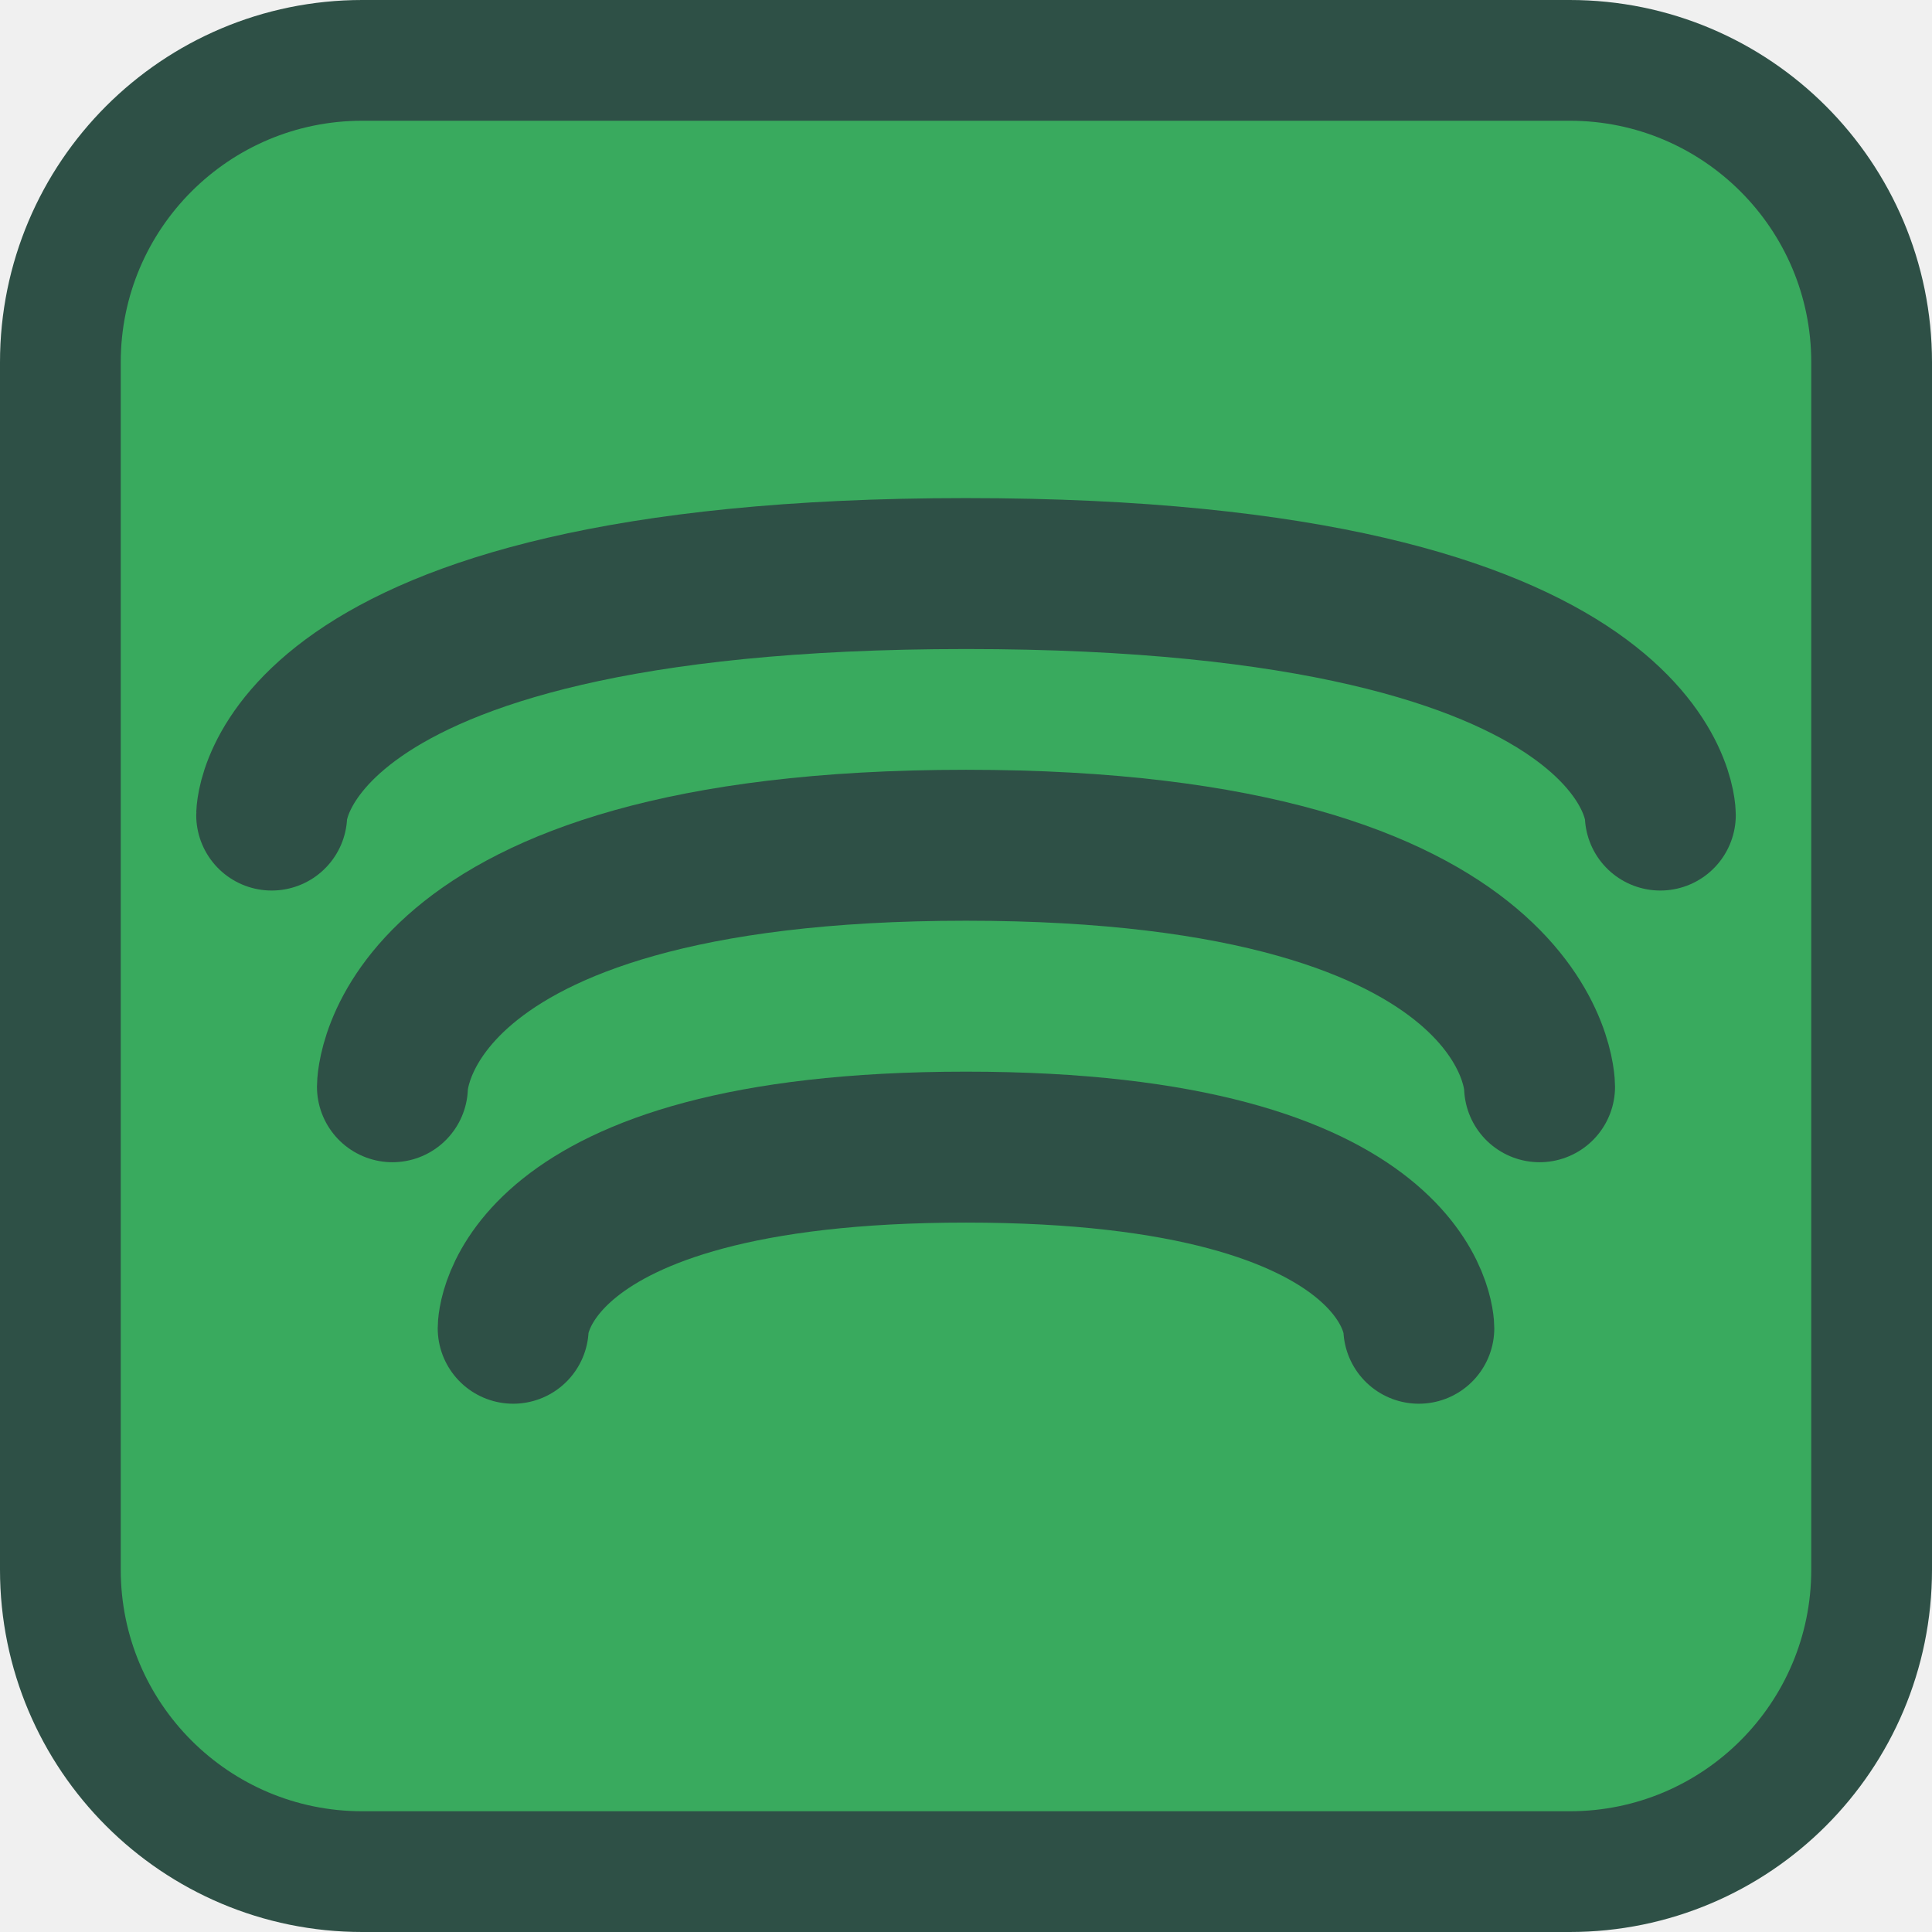
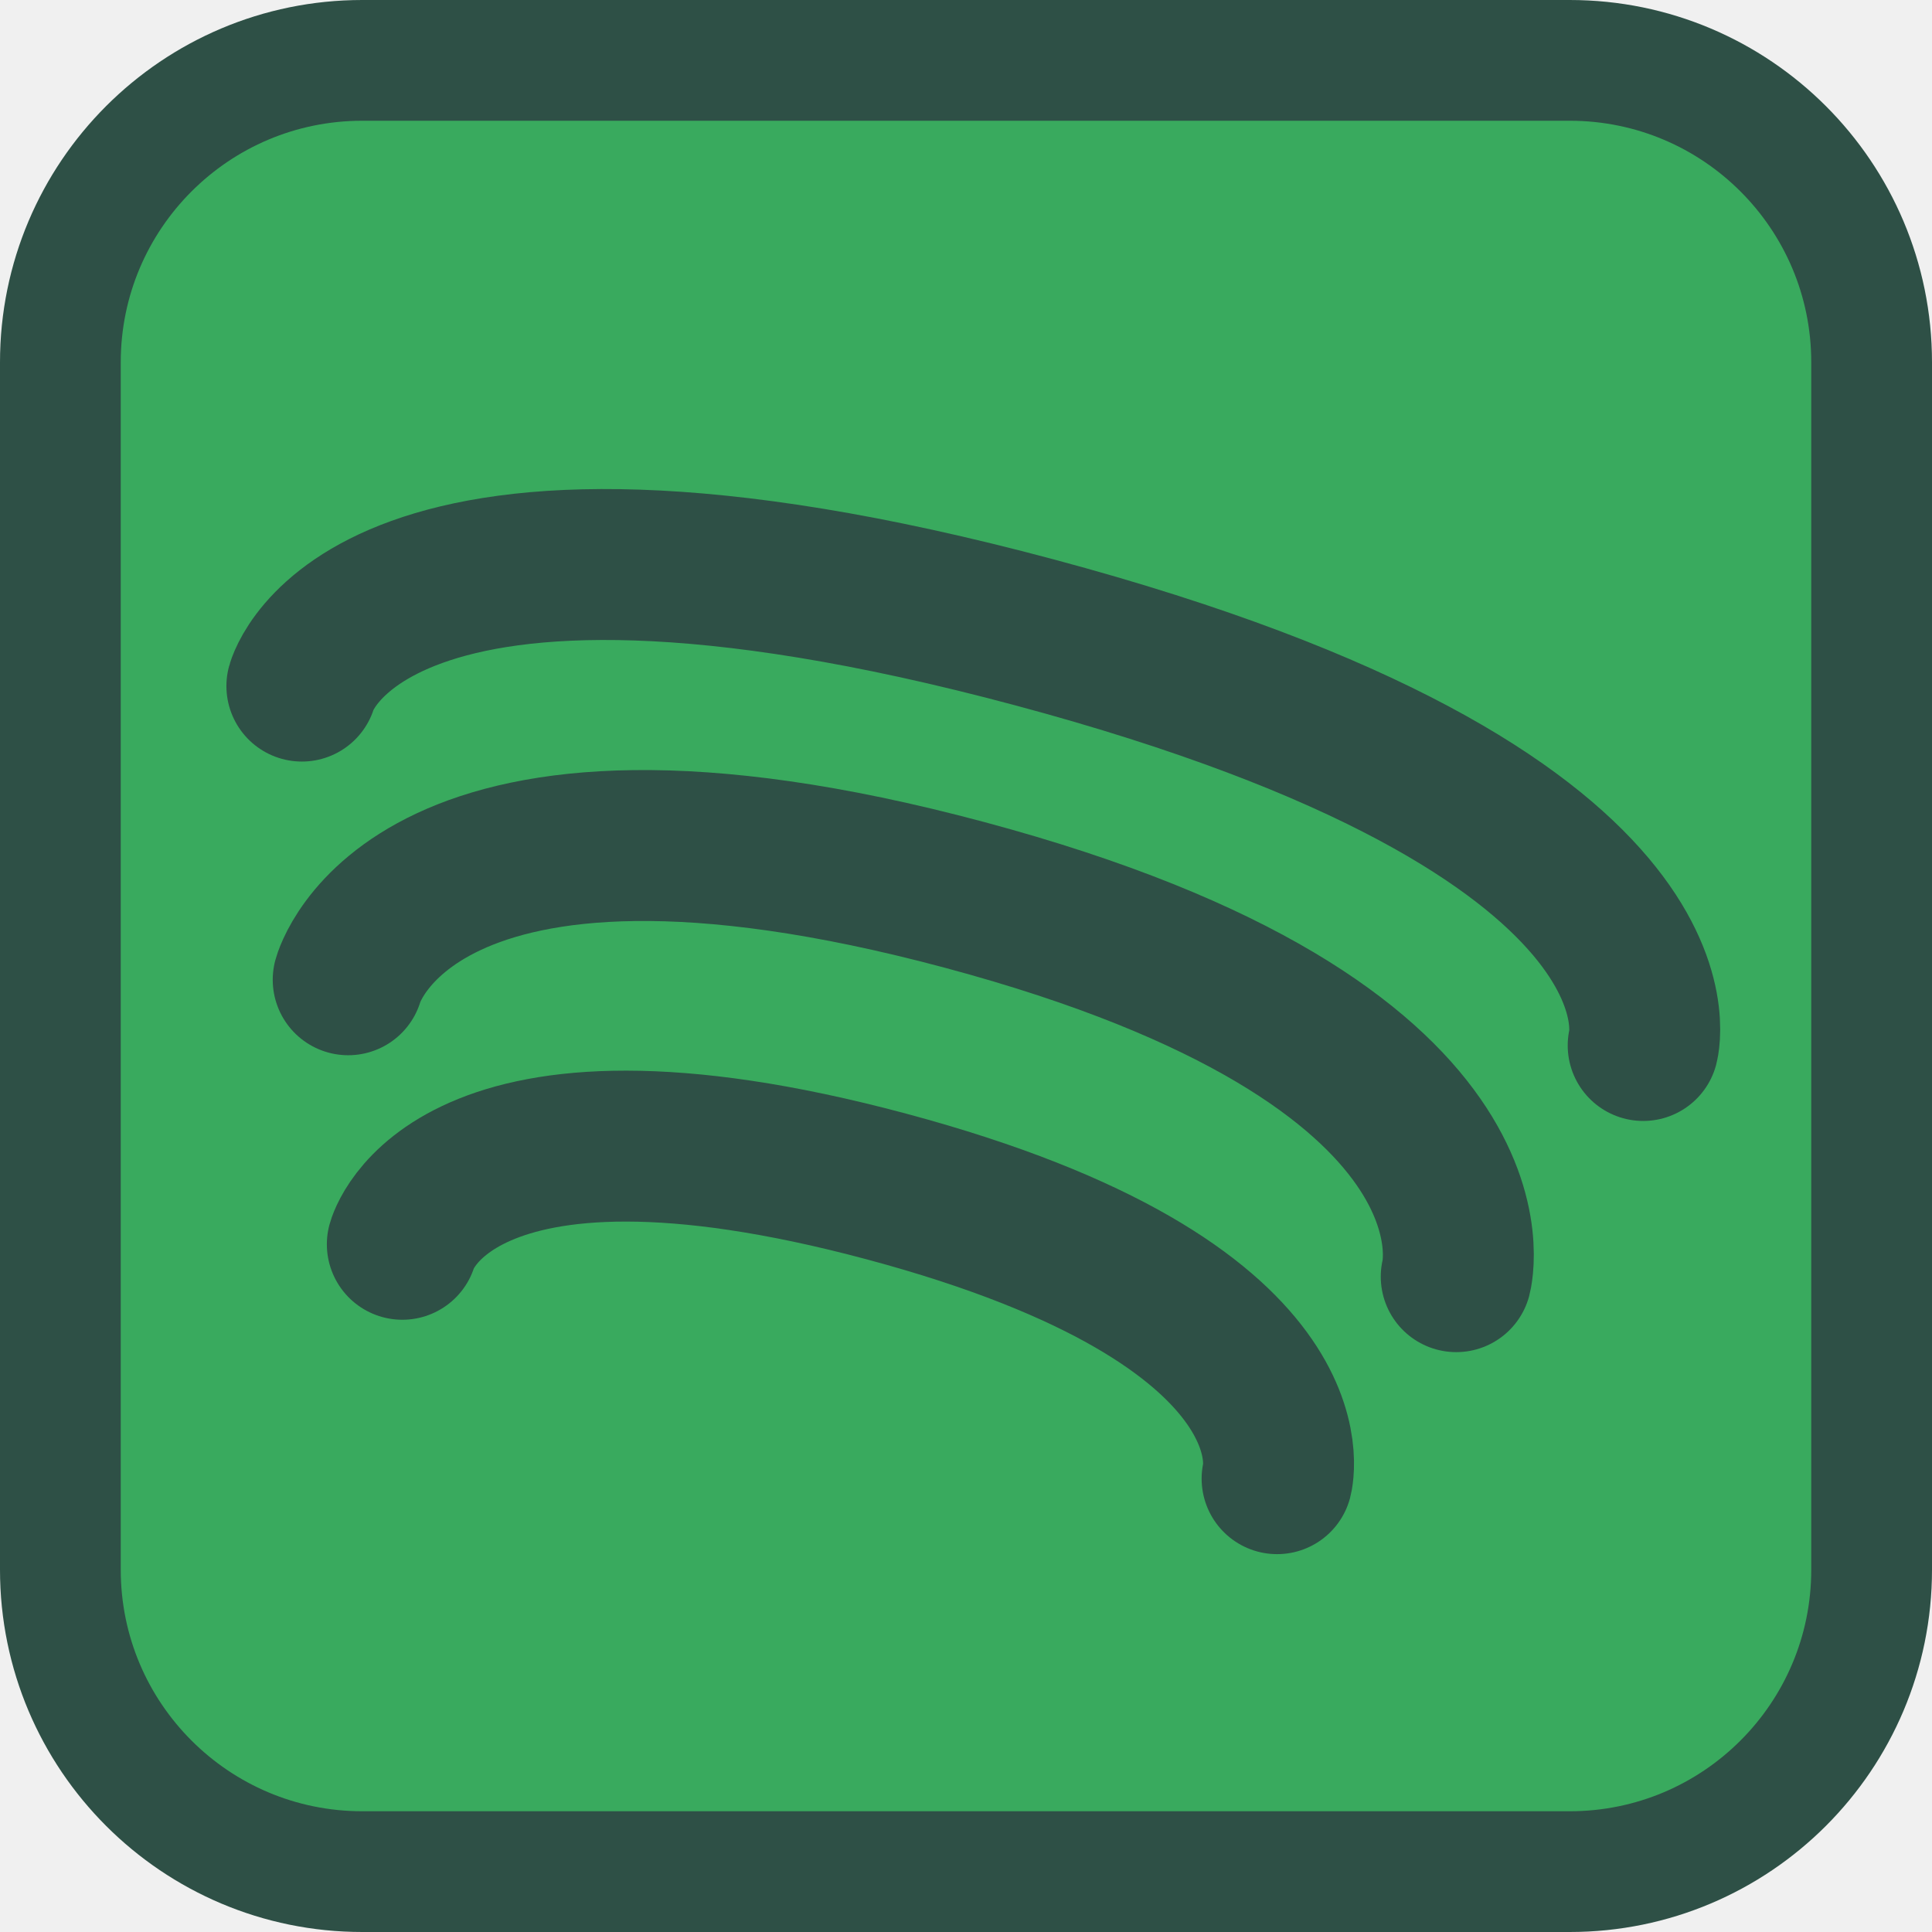
- <svg xmlns="http://www.w3.org/2000/svg" width="128" height="128" viewBox="0 0 128 128" fill="none" version="1.1" id="svg87">
-   <mask id="path-2-outside-1_0_1" maskUnits="userSpaceOnUse" x="28" y="33" width="91" height="63" fill="#000000">
-     <rect fill="#ffffff" x="28" y="33" width="91" height="63" id="rect2" />
-     <path d="M 70.425,63.256 36.471,79.722 V 71.898 L 61.527,60.494 61.272,60.929 v -1.099 l 0.256,0.46 -25.057,-11.429 V 41.062 L 70.425,57.528 Z M 110.605,81 v 6.494 H 77.341 V 81 Z" id="path2" />
-   </mask>
-   <mask id="path-5-outside-2_0_1" maskUnits="userSpaceOnUse" x="387" y="383" width="50" height="55" fill="#000000">
-     <rect fill="#ffffff" x="387" y="383" width="50" height="55" id="rect5" />
-     <path d="m 428.984,413.256 -33.955,16.466 v -7.824 l 25.057,-11.404 -0.256,0.435 v -1.099 l 0.256,0.46 -25.057,-11.429 v -7.799 l 33.955,16.466 z" id="path5" />
-   </mask>
-   <mask id="mask0_0_1" maskUnits="userSpaceOnUse" x="520" y="1" width="126" height="126">
-     <rect x="524" y="5" width="118" height="118" rx="24" fill="#bcbdbf" stroke="#ffffff" stroke-width="8" id="rect41" />
-   </mask>
-   <mask id="path-55-inside-3_0_1" fill="#ffffff">
-     <path d="M 519,24 C 519,10.745 529.745,0 543,0 h 80 c 13.255,0 24,10.745 24,24 v 80 c 0,13.255 -10.745,24 -24,24 h -80 c -13.255,0 -24,-10.745 -24,-24 z" id="path45" />
-   </mask>
-   <mask id="mask1_0_1" maskUnits="userSpaceOnUse" x="520" y="173" width="126" height="126">
-     <rect x="524" y="177" width="118" height="118" rx="24" fill="#bcbdbf" stroke="#ffffff" stroke-width="8" id="rect48" />
-   </mask>
-   <mask id="path-65-inside-4_0_1" fill="#ffffff">
-     <path d="m 519,196 c 0,-13.255 10.745,-24 24,-24 h 80 c 13.255,0 24,10.745 24,24 v 80 c 0,13.255 -10.745,24 -24,24 h -80 c -13.255,0 -24,-10.745 -24,-24 z" id="path53" />
-   </mask>
-   <g id="g101" transform="translate(-177,-343)">
-     <rect x="181" y="347" width="120" height="120" rx="20" fill="#39aa5e" stroke="#2e5046" stroke-width="8" id="rect61" />
-     <path d="m 195,397 c 0,0 0,-16 46,-16 46,0 46,16 46,16" stroke="#2e5046" stroke-width="10" stroke-linecap="round" stroke-linejoin="round" id="path62" />
-     <path d="m 203,415 c 0,0 0,-16 38,-16 38,0 38,16 38,16" stroke="#2e5046" stroke-width="10" stroke-linecap="round" stroke-linejoin="round" id="path63" />
-     <path d="m 211,431 c 0,0 0,-12 30,-12 30,0 30,12 30,12" stroke="#2e5046" stroke-width="10" stroke-linecap="round" stroke-linejoin="round" id="path64" />
-   </g>
-   <mask id="path-101-outside-5_0_1" maskUnits="userSpaceOnUse" x="1040" y="24" width="114" height="90" fill="#000000">
-     <rect fill="#ffffff" x="1040" y="24" width="114" height="90" id="rect74" />
-     <path d="m 1102.36,53.723 v 0.282 l -14.06,20.297 c -2.27,-0.103 -4.56,0.294 -6.73,1.181 -0.94,0.381 -1.84,0.86 -2.69,1.427 L 1048,64.265 v 20.393 l 24.09,8.942 c 1.08,4.868 4.46,9.136 9.42,11.188 3.9,1.611 8.29,1.617 12.19,0.018 3.91,-1.6 7.02,-4.675 8.65,-8.551 0.86,-2.064 1.28,-4.287 1.22,-6.524 l 20.11,-14.284 0.49,0.009 c 12.04,0 21.83,-9.753 21.83,-21.733 0,-11.98 -9.77,-21.698 -21.83,-21.723 -12.04,0 -21.83,9.742 -21.83,21.723 z m -3.38,41.129 c -2.61,6.245 -9.81,9.184 -16.08,6.591 -2.78,-1.16 -5.03,-3.295 -6.33,-5.999 l 7.11,2.926 c 1.1,0.454 2.28,0.689 3.47,0.691 1.18,0.002 2.36,-0.229 3.46,-0.68 1.1,-0.451 2.1,-1.112 2.94,-1.946 0.84,-0.834 1.51,-1.825 1.97,-2.916 0.92,-2.204 0.93,-4.683 0.01,-6.892 -0.91,-2.208 -2.67,-3.966 -4.89,-4.887 l -7.36,-3.025 c 2.83,-1.071 6.05,-1.106 9.07,0.137 3.05,1.254 5.39,3.617 6.64,6.638 1.25,3.021 1.24,6.352 -0.02,9.361 m 25.22,-26.649 c -3.86,-0.01 -7.56,-1.54 -10.28,-4.253 -2.73,-2.713 -4.26,-6.389 -4.26,-10.223 0,-3.833 1.53,-7.508 4.26,-10.221 2.73,-2.713 6.42,-4.241 10.28,-4.252 3.86,0.009 7.56,1.538 10.28,4.251 2.73,2.713 4.26,6.388 4.27,10.222 -0.01,3.834 -1.54,7.511 -4.27,10.225 -2.72,2.713 -6.42,4.242 -10.28,4.252 z m -10.9,-14.5 c 0,-2.88 1.15,-5.644 3.2,-7.683 2.04,-2.039 4.82,-3.188 7.72,-3.192 6.03,0 10.93,4.871 10.93,10.876 0,2.881 -1.15,5.645 -3.2,7.684 -2.05,2.039 -4.83,3.186 -7.73,3.188 -2.9,-0.004 -5.68,-1.152 -7.72,-3.19 -2.05,-2.039 -3.2,-4.801 -3.2,-7.682 z" id="path74" />
-   </mask>
-   <defs id="defs87" />
+ <svg xmlns="http://www.w3.org/2000/svg" width="128" height="128" viewBox="0 0 128 128" fill="none">
+   <rect x="4" y="4" width="120" height="120" rx="20" fill="#39AA5E" stroke="#2E5046" stroke-width="8" />
+   <path d="M20 45.455C20 45.455 24.141 30 68.574 41.906C113.006 53.811 108.865 69.266 108.865 69.266" stroke="#2E5046" stroke-width="10" stroke-linecap="round" stroke-linejoin="round" />
+   <path d="M23.069 64.912C23.069 64.912 27.21 49.457 63.915 59.292C100.62 69.127 96.479 84.582 96.479 84.582" stroke="#2E5046" stroke-width="10" stroke-linecap="round" stroke-linejoin="round" />
+   <path d="M26.655 82.437C26.655 82.437 29.761 70.846 58.739 78.611C87.716 86.375 84.611 97.966 84.611 97.966" stroke="#2E5046" stroke-width="10" stroke-linecap="round" stroke-linejoin="round" />
</svg>
